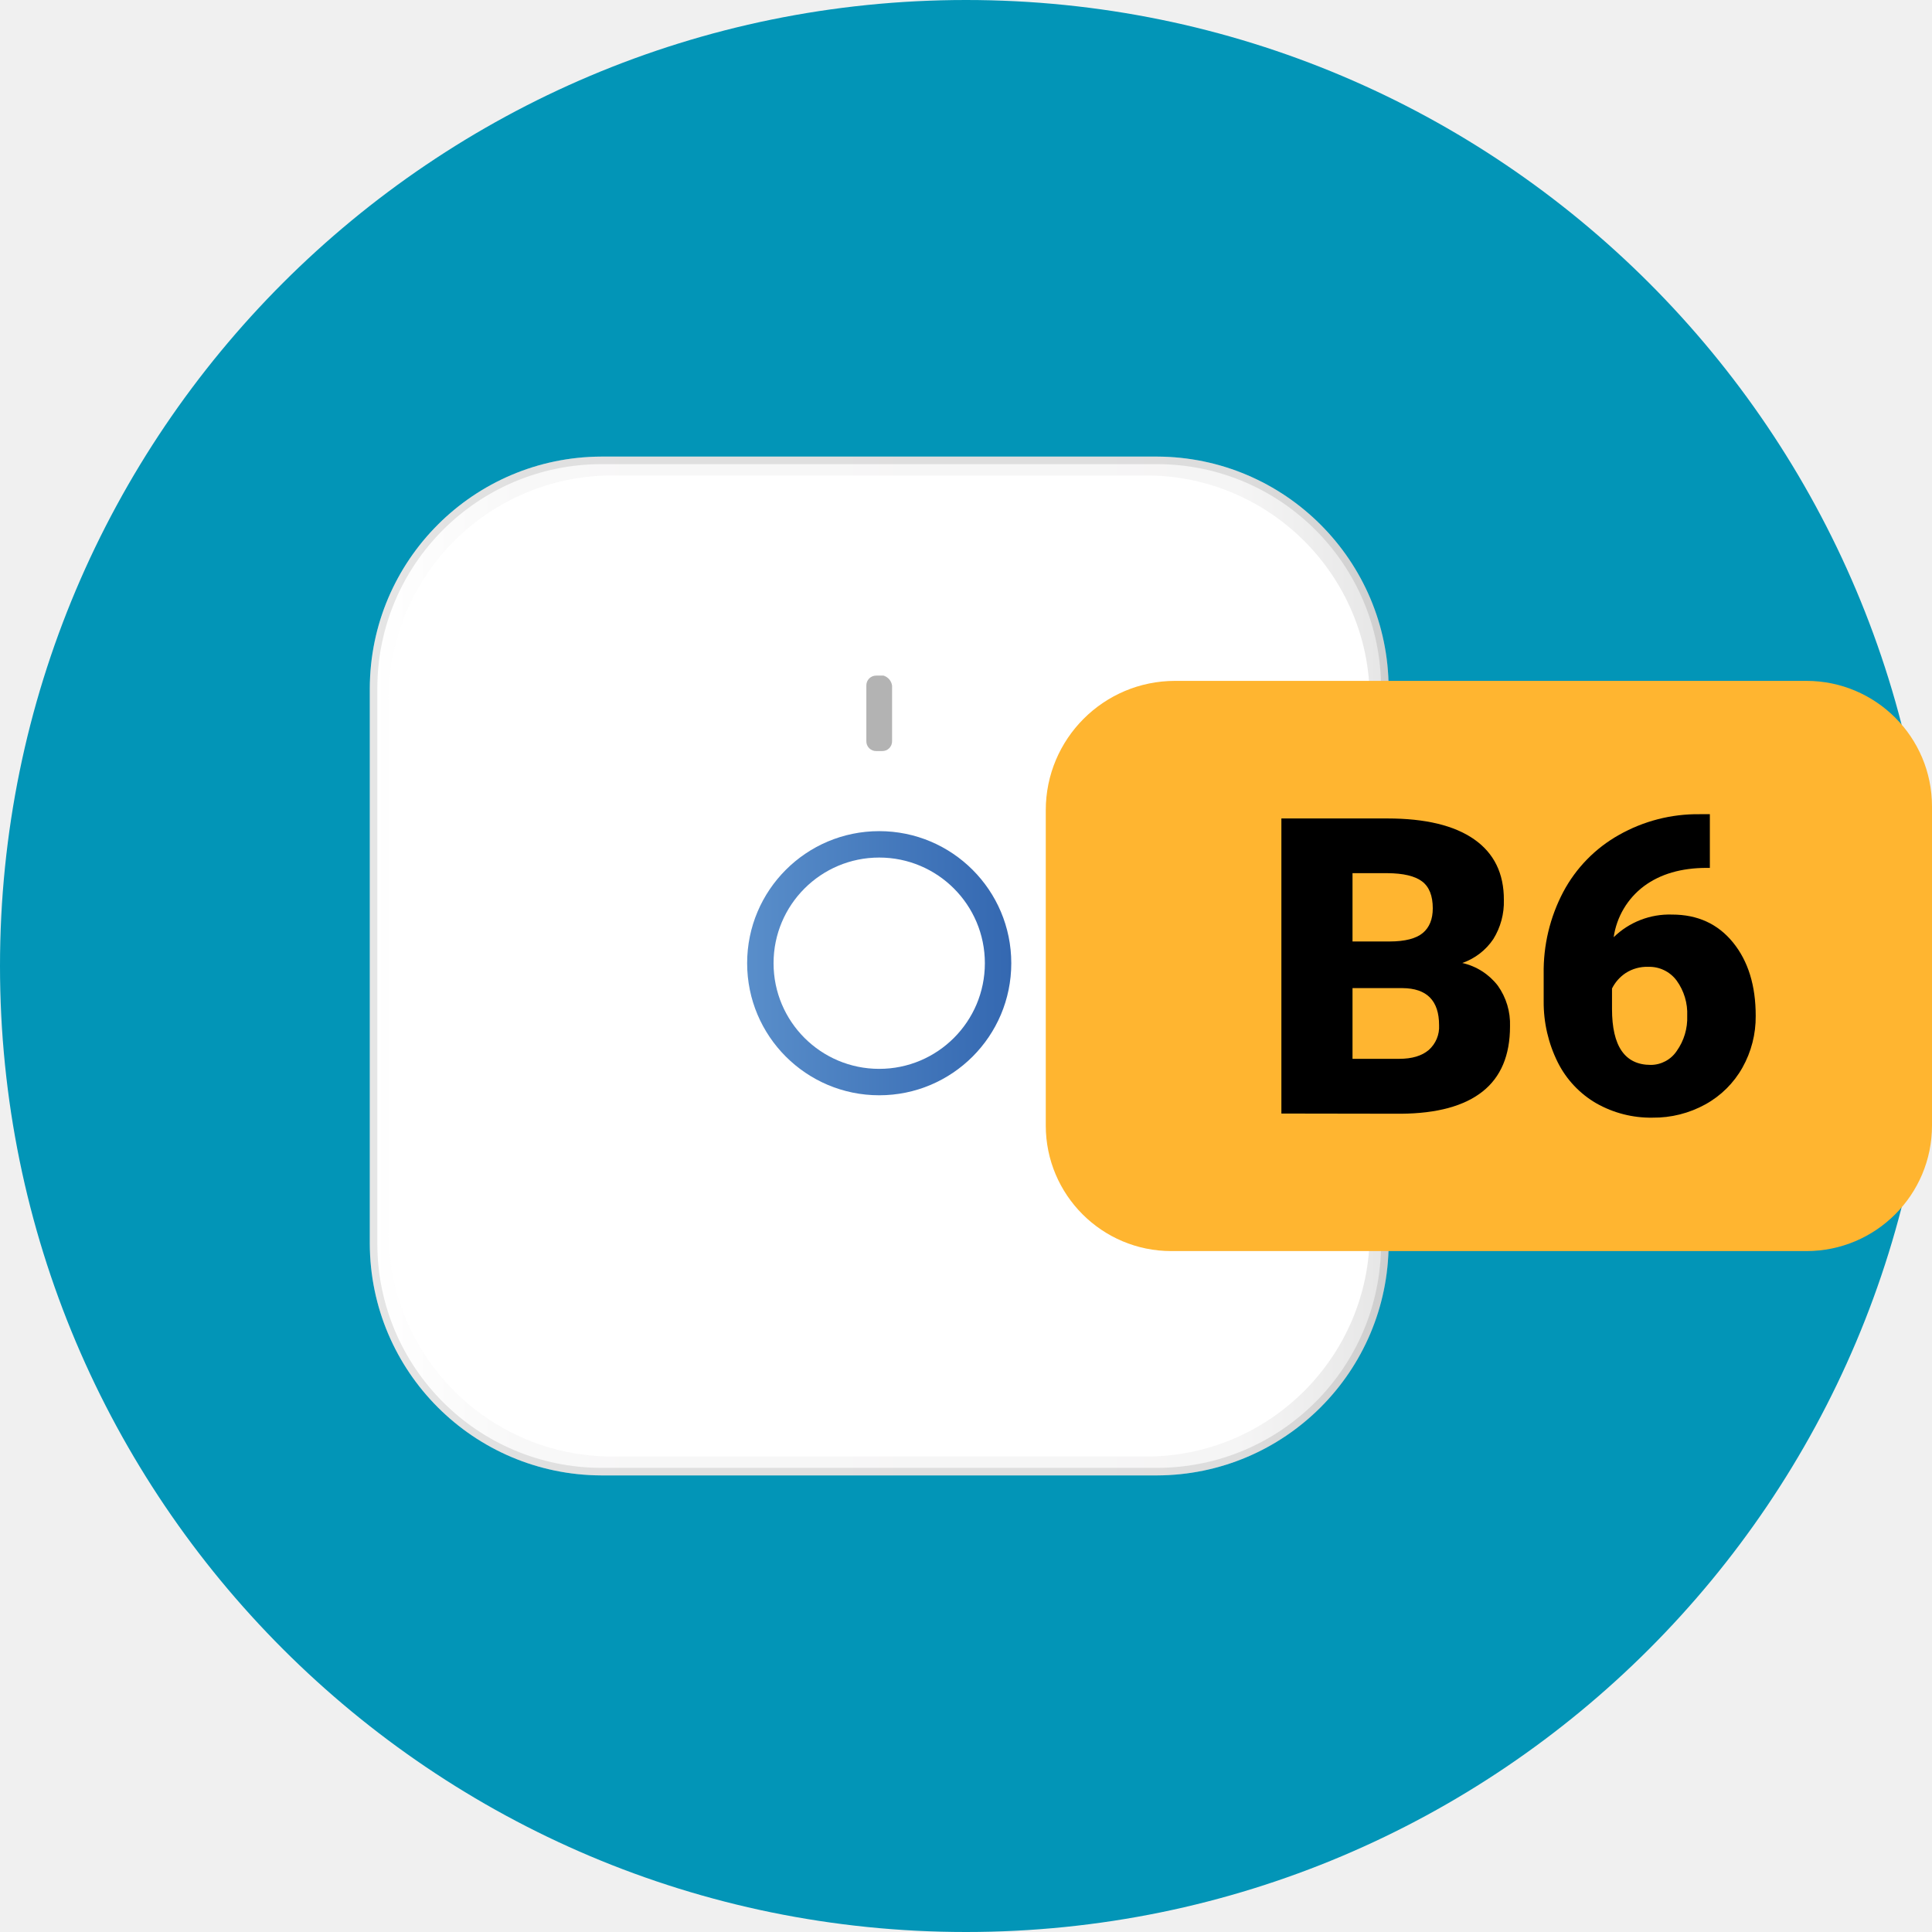
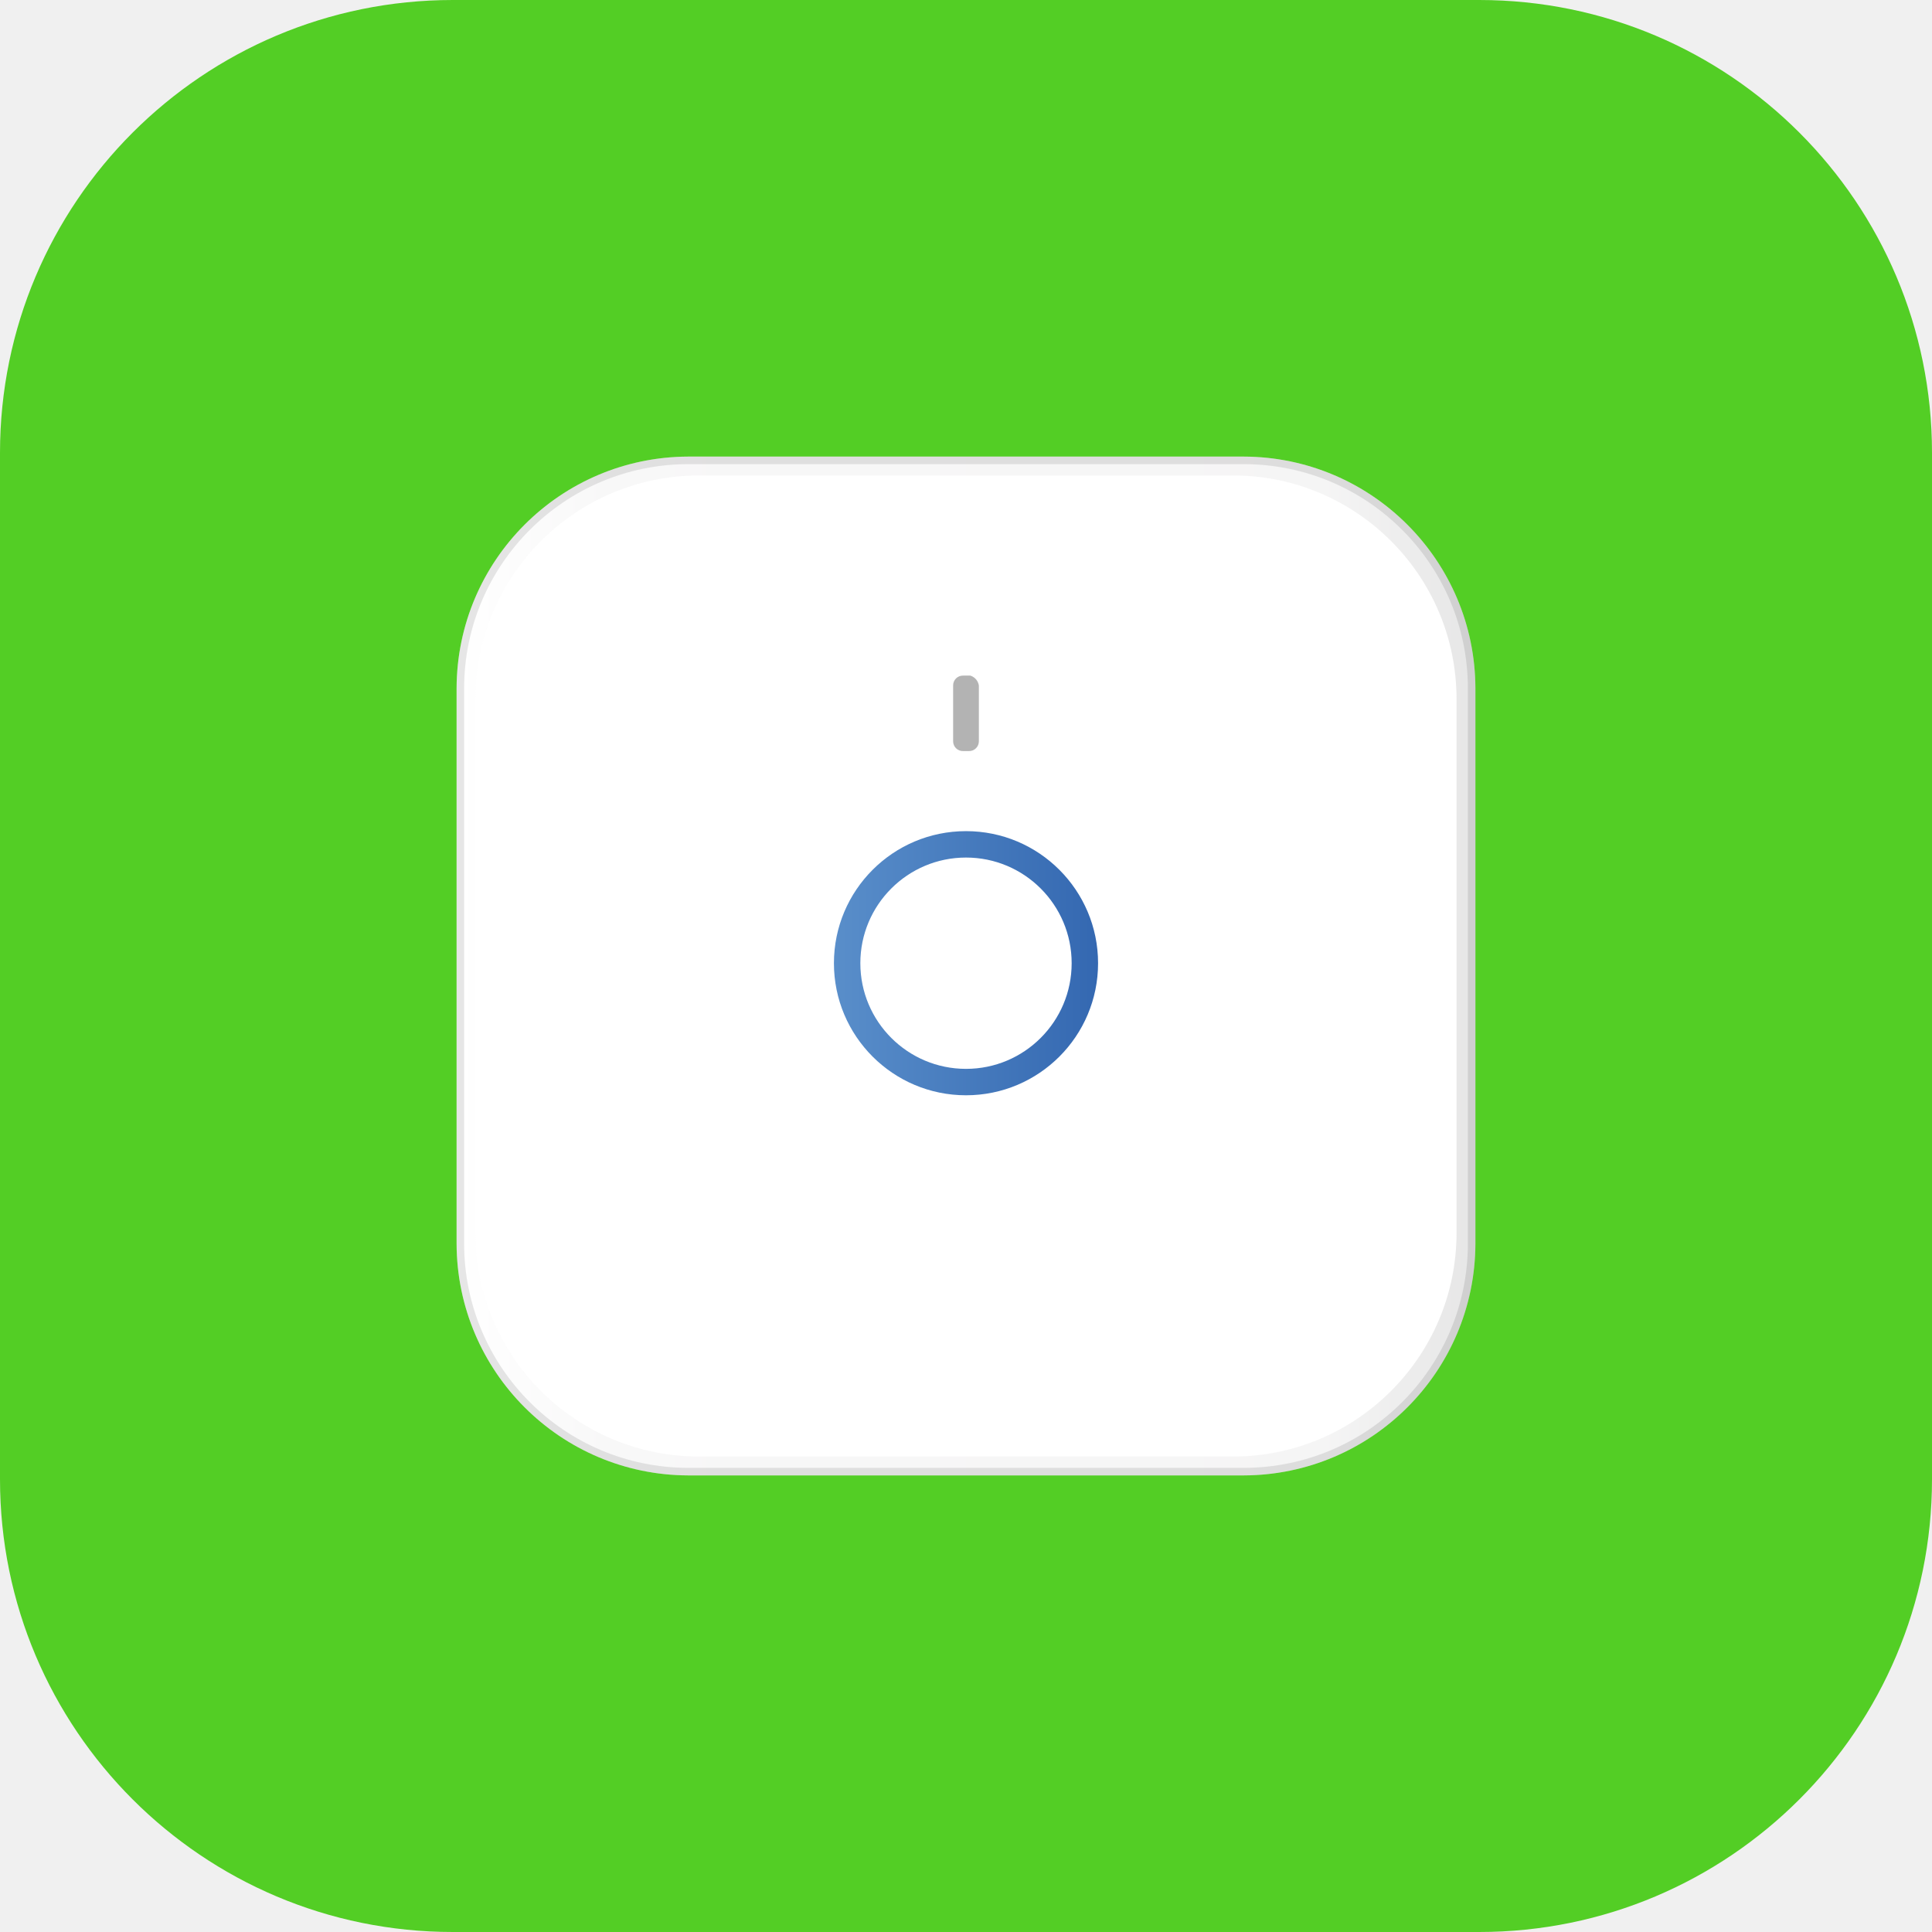
- <svg xmlns="http://www.w3.org/2000/svg" viewBox="0 0 512 512">
-   <linearGradient id="a" gradientUnits="userSpaceOnUse" x1="98" x2="368" y1="256" y2="256">
-     <stop offset="0" stop-color="#fff" />
-     <stop offset=".15" stop-color="#b6b5b6" />
-     <stop offset=".85" stop-color="#9c9a9b" />
-     <stop offset="1" />
-   </linearGradient>
-   <linearGradient id="b" gradientUnits="userSpaceOnUse" x1="198" x2="268" y1="255.27" y2="255.27">
-     <stop offset="0" stop-color="#598eca" />
-     <stop offset="1" stop-color="#3468b1" />
-   </linearGradient>
-   <circle cx="256" cy="256" fill="#0295b7" r="256" />
-   <path d="m368 182.39v147.22a61.58 61.58 0 0 1 -61.39 61.39h-147.22a61.58 61.58 0 0 1 -61.39-61.39v-147.22a61.58 61.58 0 0 1 61.39-61.39h147.22a61.58 61.58 0 0 1 61.39 61.39z" fill="#fff" />
-   <path d="m306.61 121h-147.22a61.58 61.58 0 0 0 -61.39 61.39v147.22a61.58 61.58 0 0 0 61.39 61.39h147.22a61.58 61.58 0 0 0 61.39-61.39v-147.22a61.58 61.58 0 0 0 -61.39-61.39zm56.39 205.88a59.29 59.29 0 0 1 -59.12 59.12h-141.76a59.29 59.29 0 0 1 -59.12-59.12v-141.76a59.29 59.29 0 0 1 59.12-59.12h141.76a59.29 59.29 0 0 1 59.12 59.12z" fill="url(#a)" opacity=".1" />
-   <path d="m306.61 123a59.45 59.45 0 0 1 59.39 59.39v147.22a59.45 59.45 0 0 1 -59.39 59.39h-147.22a59.45 59.45 0 0 1 -59.39-59.39v-147.22a59.45 59.45 0 0 1 59.39-59.39zm0-2h-147.22a61.58 61.58 0 0 0 -61.39 61.39v147.22a61.58 61.58 0 0 0 61.39 61.39h147.22a61.58 61.58 0 0 0 61.39-61.39v-147.22a61.58 61.58 0 0 0 -61.39-61.39z" opacity=".1" />
-   <path d="m233 227.26a28 28 0 1 1 -28 28 28 28 0 0 1 28-28m0-7a35 35 0 1 0 35 35 35 35 0 0 0 -35-35z" fill="url(#b)" />
-   <path d="m236.41 181.69v14.71a2.58 2.58 0 0 1 -2.65 2.64h-1.52a2.58 2.58 0 0 1 -2.65-2.64v-14.71a2.59 2.59 0 0 1 2.65-2.65h1.9a3.26 3.26 0 0 1 2.27 2.65z" opacity=".3" />
-   <path d="m311.42 180.44h167.3a33.28 33.28 0 0 1 33.28 33.29v84.54a33.28 33.28 0 0 1 -33.28 33.28h-168.3a33.28 33.28 0 0 1 -33.28-33.28v-83.54a34.28 34.28 0 0 1 34.28-34.29z" fill="#ffb530" />
-   <path d="m339.58 295.1v-78.2h28.09q15.09 0 23 5.53t7.87 16.06a18.64 18.64 0 0 1 -2.79 10.37 16.34 16.34 0 0 1 -8.22 6.34 16.48 16.48 0 0 1 9.4 6 17.53 17.53 0 0 1 3.24 10.8q0 11.51-7.28 17.27t-21.57 5.88zm18.85-45.6h9.83c4.12 0 7.06-.79 8.81-2.26s2.63-3.65 2.63-6.52q0-5-2.84-7.14t-9.19-2.18h-9.24zm0 12.36v18.74h12.36q5.1 0 7.84-2.34a8.15 8.15 0 0 0 2.74-6.58q0-9.76-9.72-9.82z" />
-   <path d="m453.13 215.77v14.23h-.81q-10.15 0-16.68 4.86a20.59 20.59 0 0 0 -8 13.51 21.18 21.18 0 0 1 15.47-6q10.16 0 16.17 7.41t6 19.44a27.42 27.42 0 0 1 -3.51 13.7 25.24 25.24 0 0 1 -9.83 9.75 28.3 28.3 0 0 1 -14 3.52 29.22 29.22 0 0 1 -14.88-3.79 26 26 0 0 1 -10.21-10.82 35.68 35.68 0 0 1 -3.76-16.22v-7.26a45.11 45.11 0 0 1 5.19-21.73 37.49 37.49 0 0 1 14.79-15.12 42.35 42.35 0 0 1 21.33-5.48zm-16.33 40.45a10.36 10.36 0 0 0 -6 1.66 10.61 10.61 0 0 0 -3.6 4.08v5.43q0 14.82 10.26 14.82a8.31 8.31 0 0 0 6.9-3.7 15.1 15.1 0 0 0 2.77-9.3 14.83 14.83 0 0 0 -2.82-9.37 9 9 0 0 0 -7.51-3.62z" />
+ <svg xmlns="http://www.w3.org/2000/svg" id="Devices" viewBox="0 0 512 512">
+   <defs>
+     <style>.cls-1{fill:none;}.cls-2{fill:#53ce25;}.cls-3{fill:#fff;}.cls-4,.cls-5{opacity:0.1;}.cls-4{fill:url(#linear-gradient);}.cls-6{fill:url(#linear-gradient-2);}.cls-7{opacity:0.3;}</style>
+     <linearGradient id="linear-gradient" x1="121" y1="256" x2="391" y2="256" gradientUnits="userSpaceOnUse">
+       <stop offset="0" stop-color="#fff" />
+       <stop offset="0.15" stop-color="#b6b5b6" />
+       <stop offset="0.85" stop-color="#9c9a9b" />
+       <stop offset="1" />
+     </linearGradient>
+     <linearGradient id="linear-gradient-2" x1="221" y1="255.27" x2="291" y2="255.27" gradientUnits="userSpaceOnUse">
+       <stop offset="0" stop-color="#598eca" />
+       <stop offset="1" stop-color="#3468b1" />
+     </linearGradient>
+   </defs>
+   <g id="scanner1-deactive">
+     <g id="base">
+       <circle class="cls-1" cx="256" cy="256" r="256" />
+     </g>
+     <g id="base_sq_" data-name="base(sq)">
+       <rect class="cls-2" width="512" height="512" rx="120" />
+     </g>
+     <g id="hub-body">
+       <path id="base-2" data-name="base" class="cls-3" d="M391,182.39V329.61A61.58,61.58,0,0,1,329.61,391H182.39A61.58,61.58,0,0,1,121,329.61V182.39A61.58,61.58,0,0,1,182.39,121H329.61A61.58,61.58,0,0,1,391,182.39Z" />
+       <path id="effect" class="cls-4" d="M329.61,121H182.39A61.58,61.58,0,0,0,121,182.39V329.61A61.58,61.58,0,0,0,182.39,391H329.61A61.58,61.58,0,0,0,391,329.61V182.39A61.58,61.58,0,0,0,329.61,121ZM386,326.88A59.29,59.29,0,0,1,326.88,386H185.12A59.29,59.29,0,0,1,126,326.88V185.12A59.29,59.29,0,0,1,185.12,126H326.88A59.29,59.29,0,0,1,386,185.12Z" />
+       <g id="line" class="cls-5">
+         <path d="M329.61,123A59.45,59.45,0,0,1,389,182.39V329.61A59.45,59.45,0,0,1,329.61,389H182.39A59.45,59.45,0,0,1,123,329.61V182.39A59.45,59.45,0,0,1,182.39,123H329.61m0-2H182.39A61.58,61.58,0,0,0,121,182.39V329.61A61.58,61.58,0,0,0,182.39,391H329.61A61.58,61.58,0,0,0,391,329.61V182.39A61.58,61.58,0,0,0,329.61,121Z" />
+       </g>
+       <path class="cls-6" d="M256,227.26a28,28,0,1,1-28,28,28,28,0,0,1,28-28m0-7a35,35,0,1,0,35,35,35,35,0,0,0-35-35Z" />
+       <path class="cls-7" d="M259.41,181.69V196.4a2.58,2.58,0,0,1-2.65,2.64h-1.52a2.58,2.58,0,0,1-2.65-2.64V181.69a2.59,2.59,0,0,1,2.65-2.65h1.9A3.26,3.26,0,0,1,259.41,181.69Z" />
+     </g>
+   </g>
</svg>
